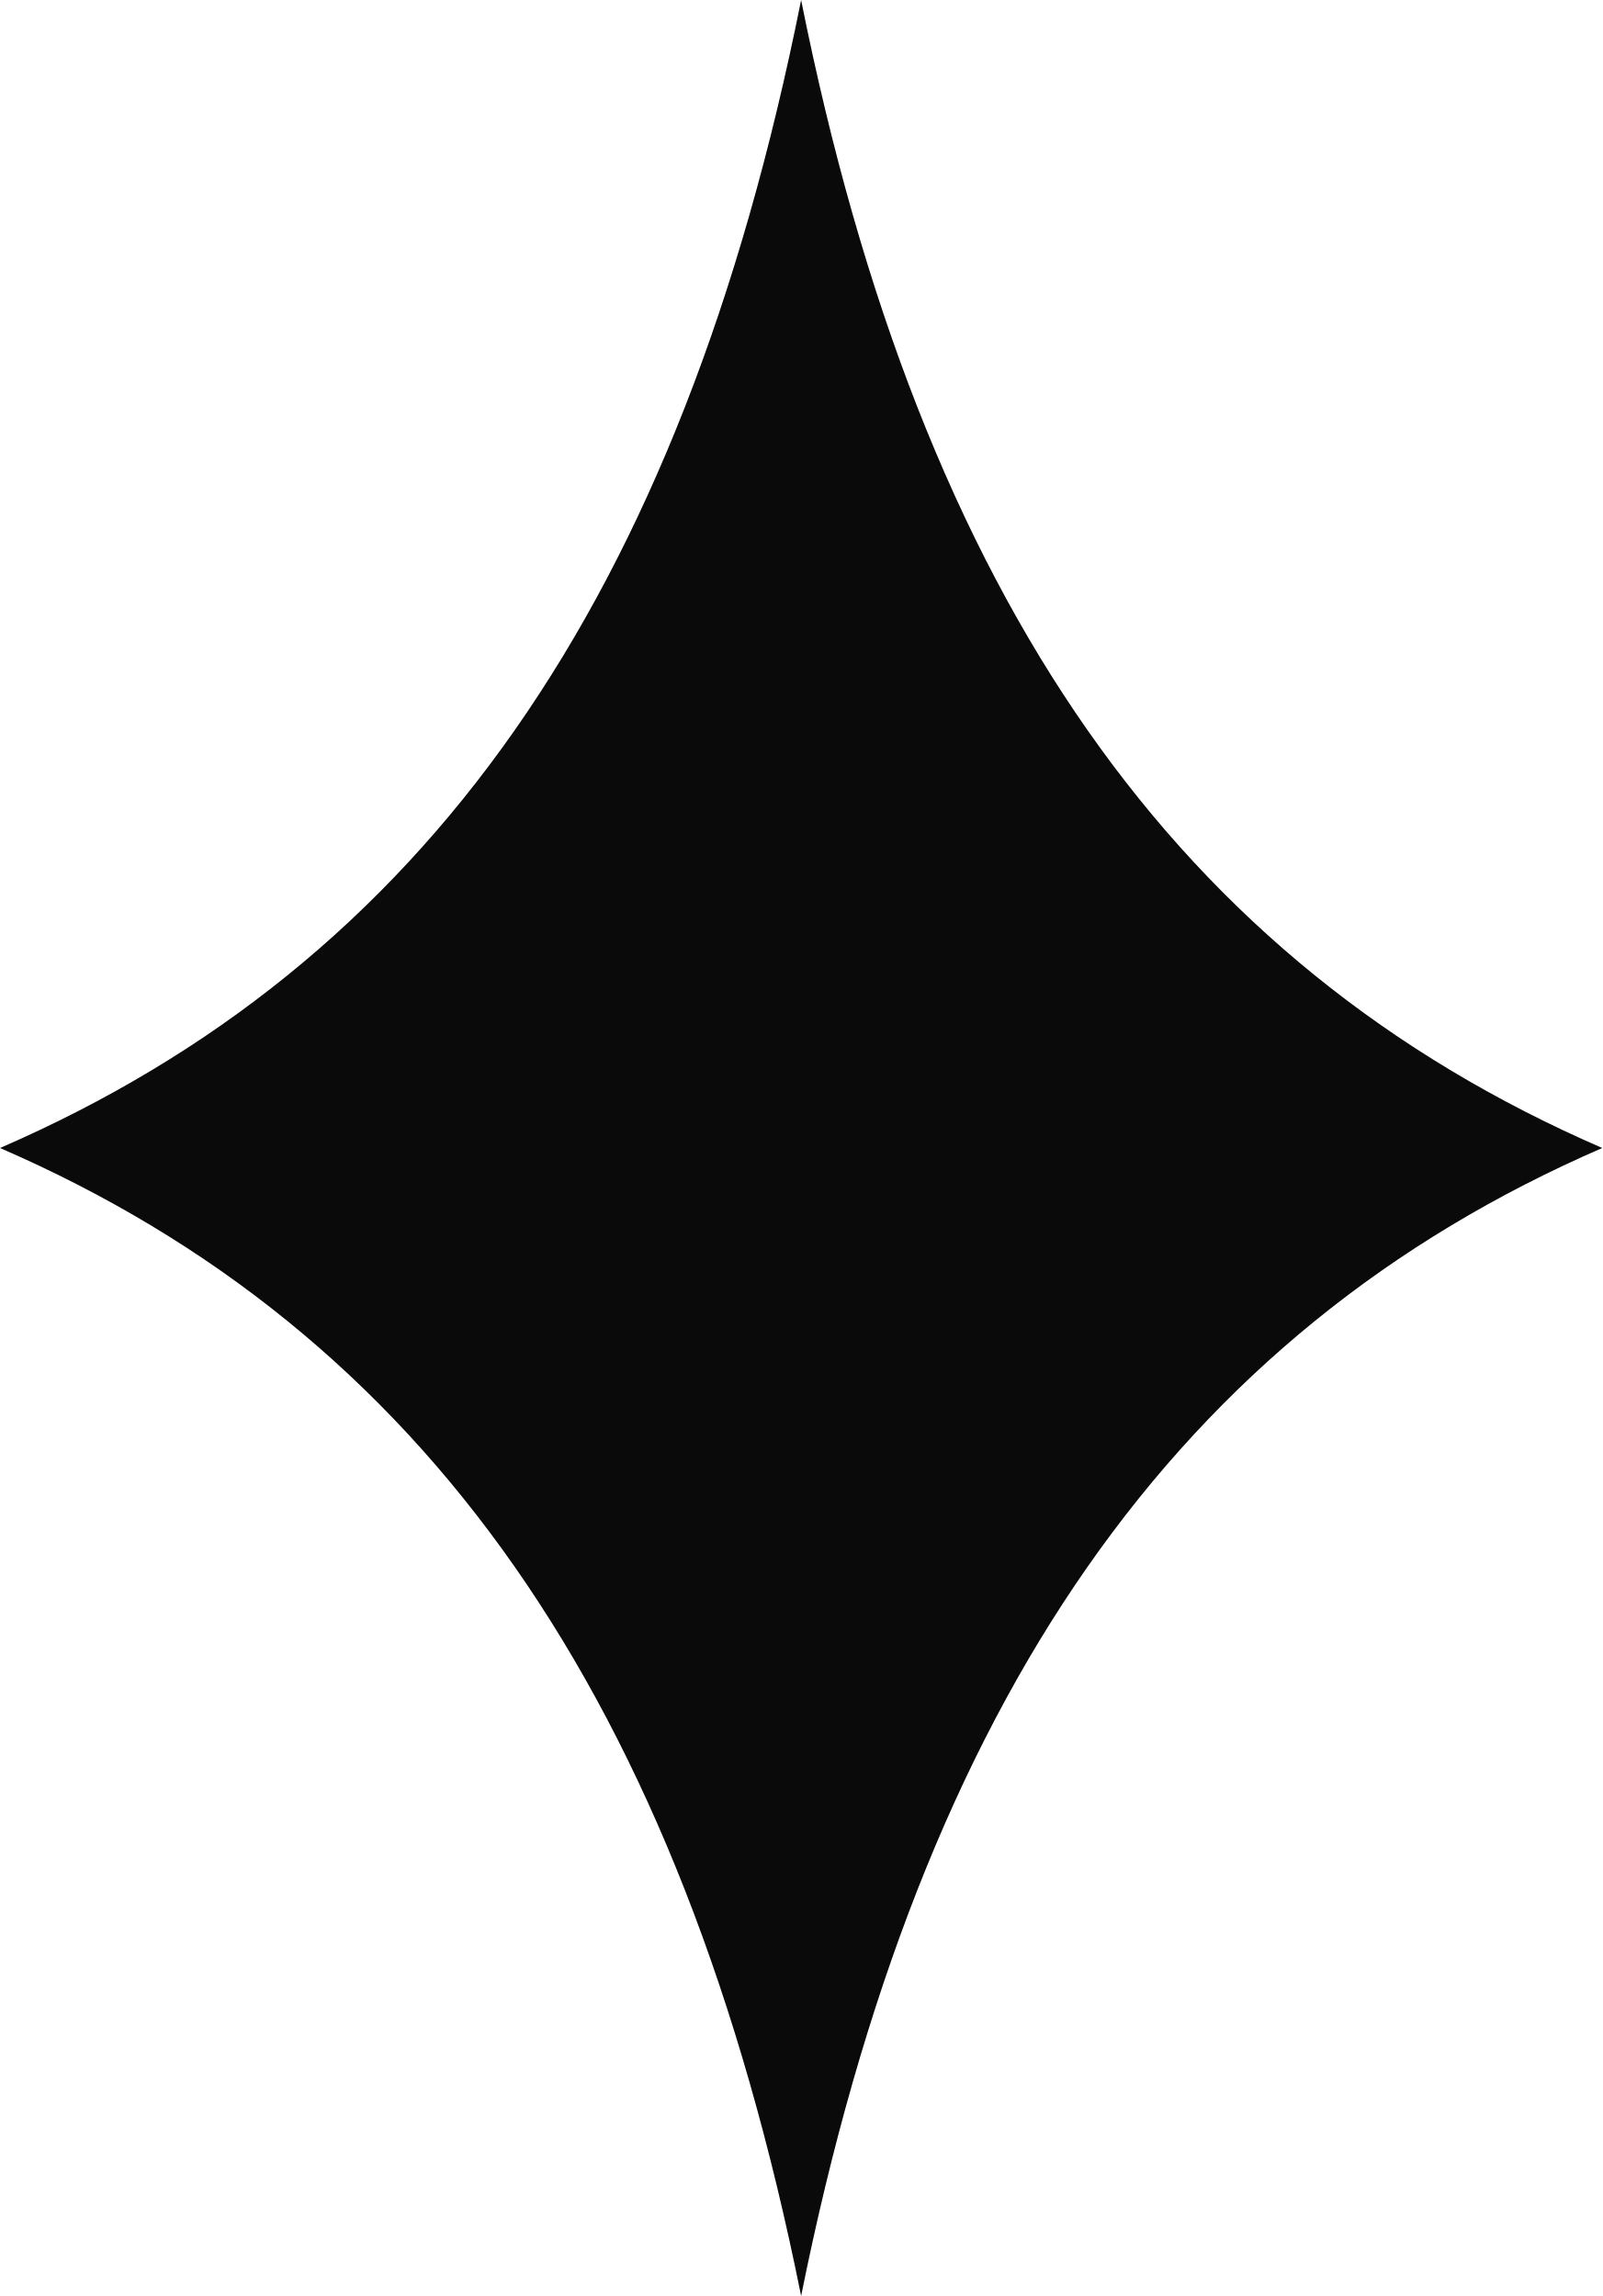
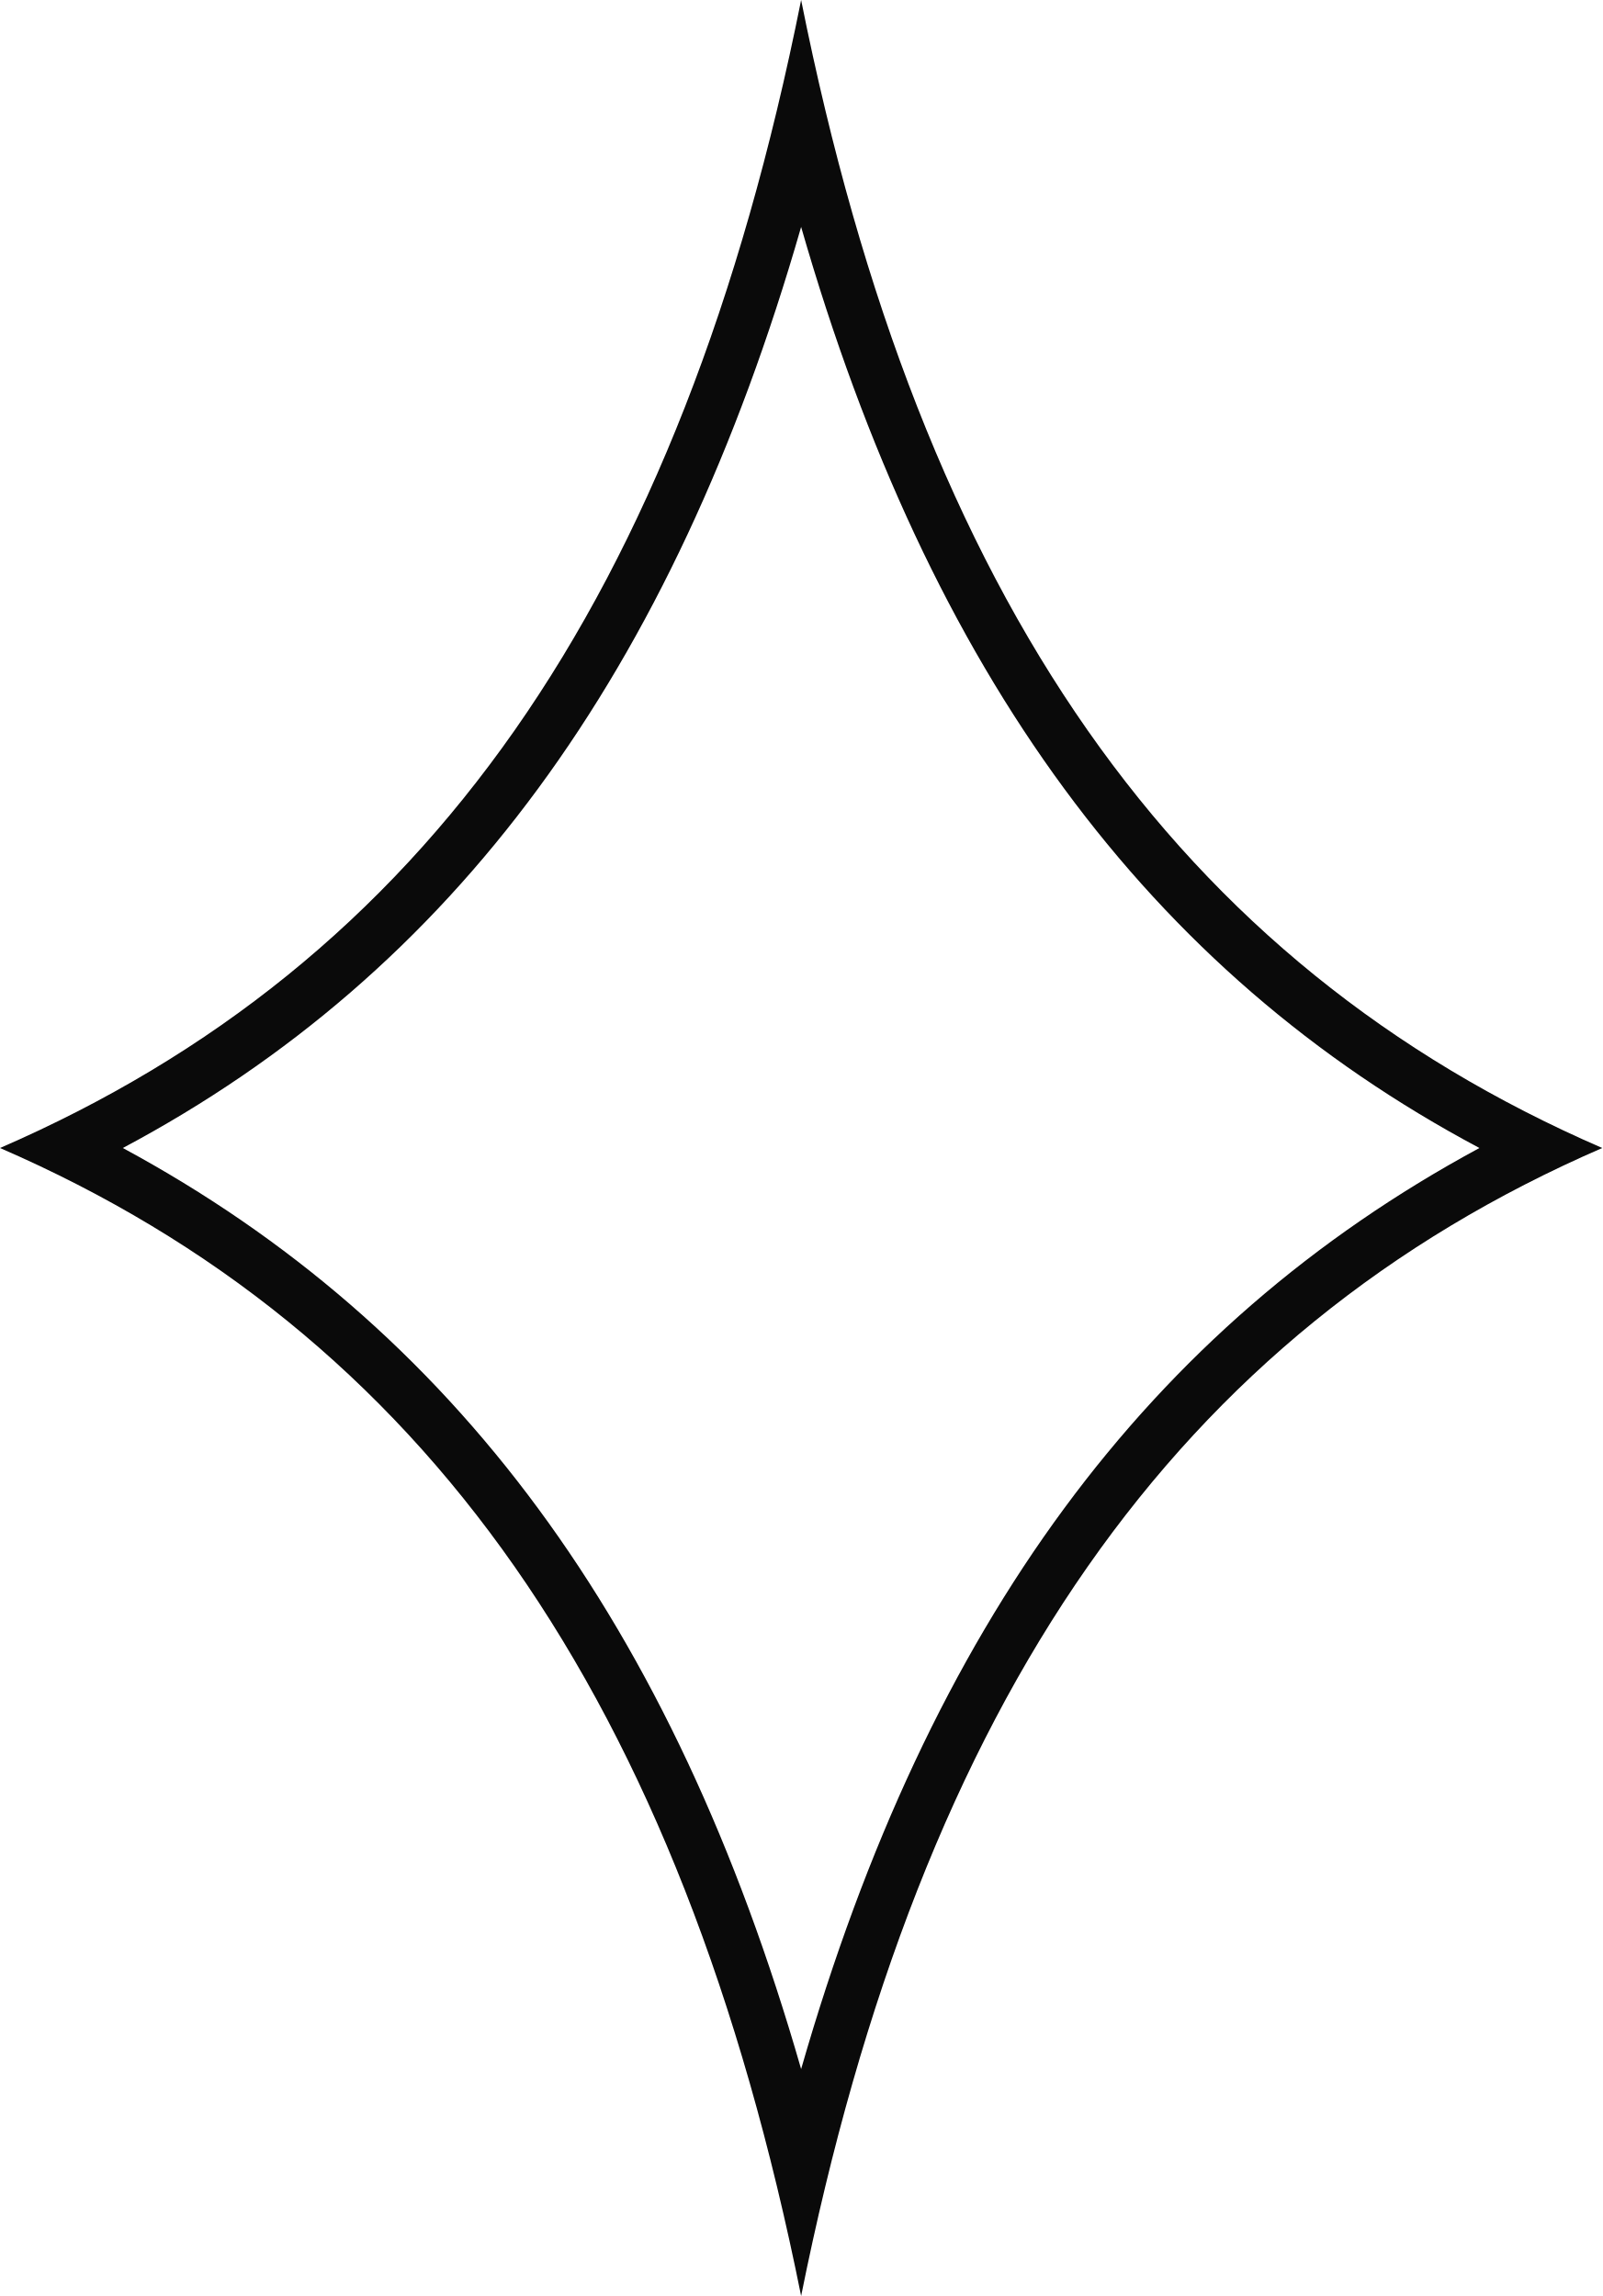
<svg xmlns="http://www.w3.org/2000/svg" viewBox="0 0 60 86">
  <defs>
    <style>.a{fill:#0a0a0a;}</style>
  </defs>
-   <path class="a" d="M60,43C44.1,36.1,34.5,22.5,30,0h0C25.5,22.5,15.9,36.1,0,43H0c15.9,6.9,25.5,20.6,30,43h0c4.5-22.4,14.1-36.1,30-43Z" />
+   <path class="a" d="M30,8.5C34.8,25.2,43,36.4,55.4,43,43,49.7,34.8,60.8,30,77.5,25.2,60.8,17,49.7,4.6,43,17,36.4,25.2,25.2,30,8.5M30,0h0C25.5,22.5,15.9,36.1,0,43H0c15.9,6.9,25.5,20.6,30,43h0c4.5-22.4,14.1-36.1,30-43h0C44.1,36.1,34.5,22.5,30,0Z" />
</svg>
